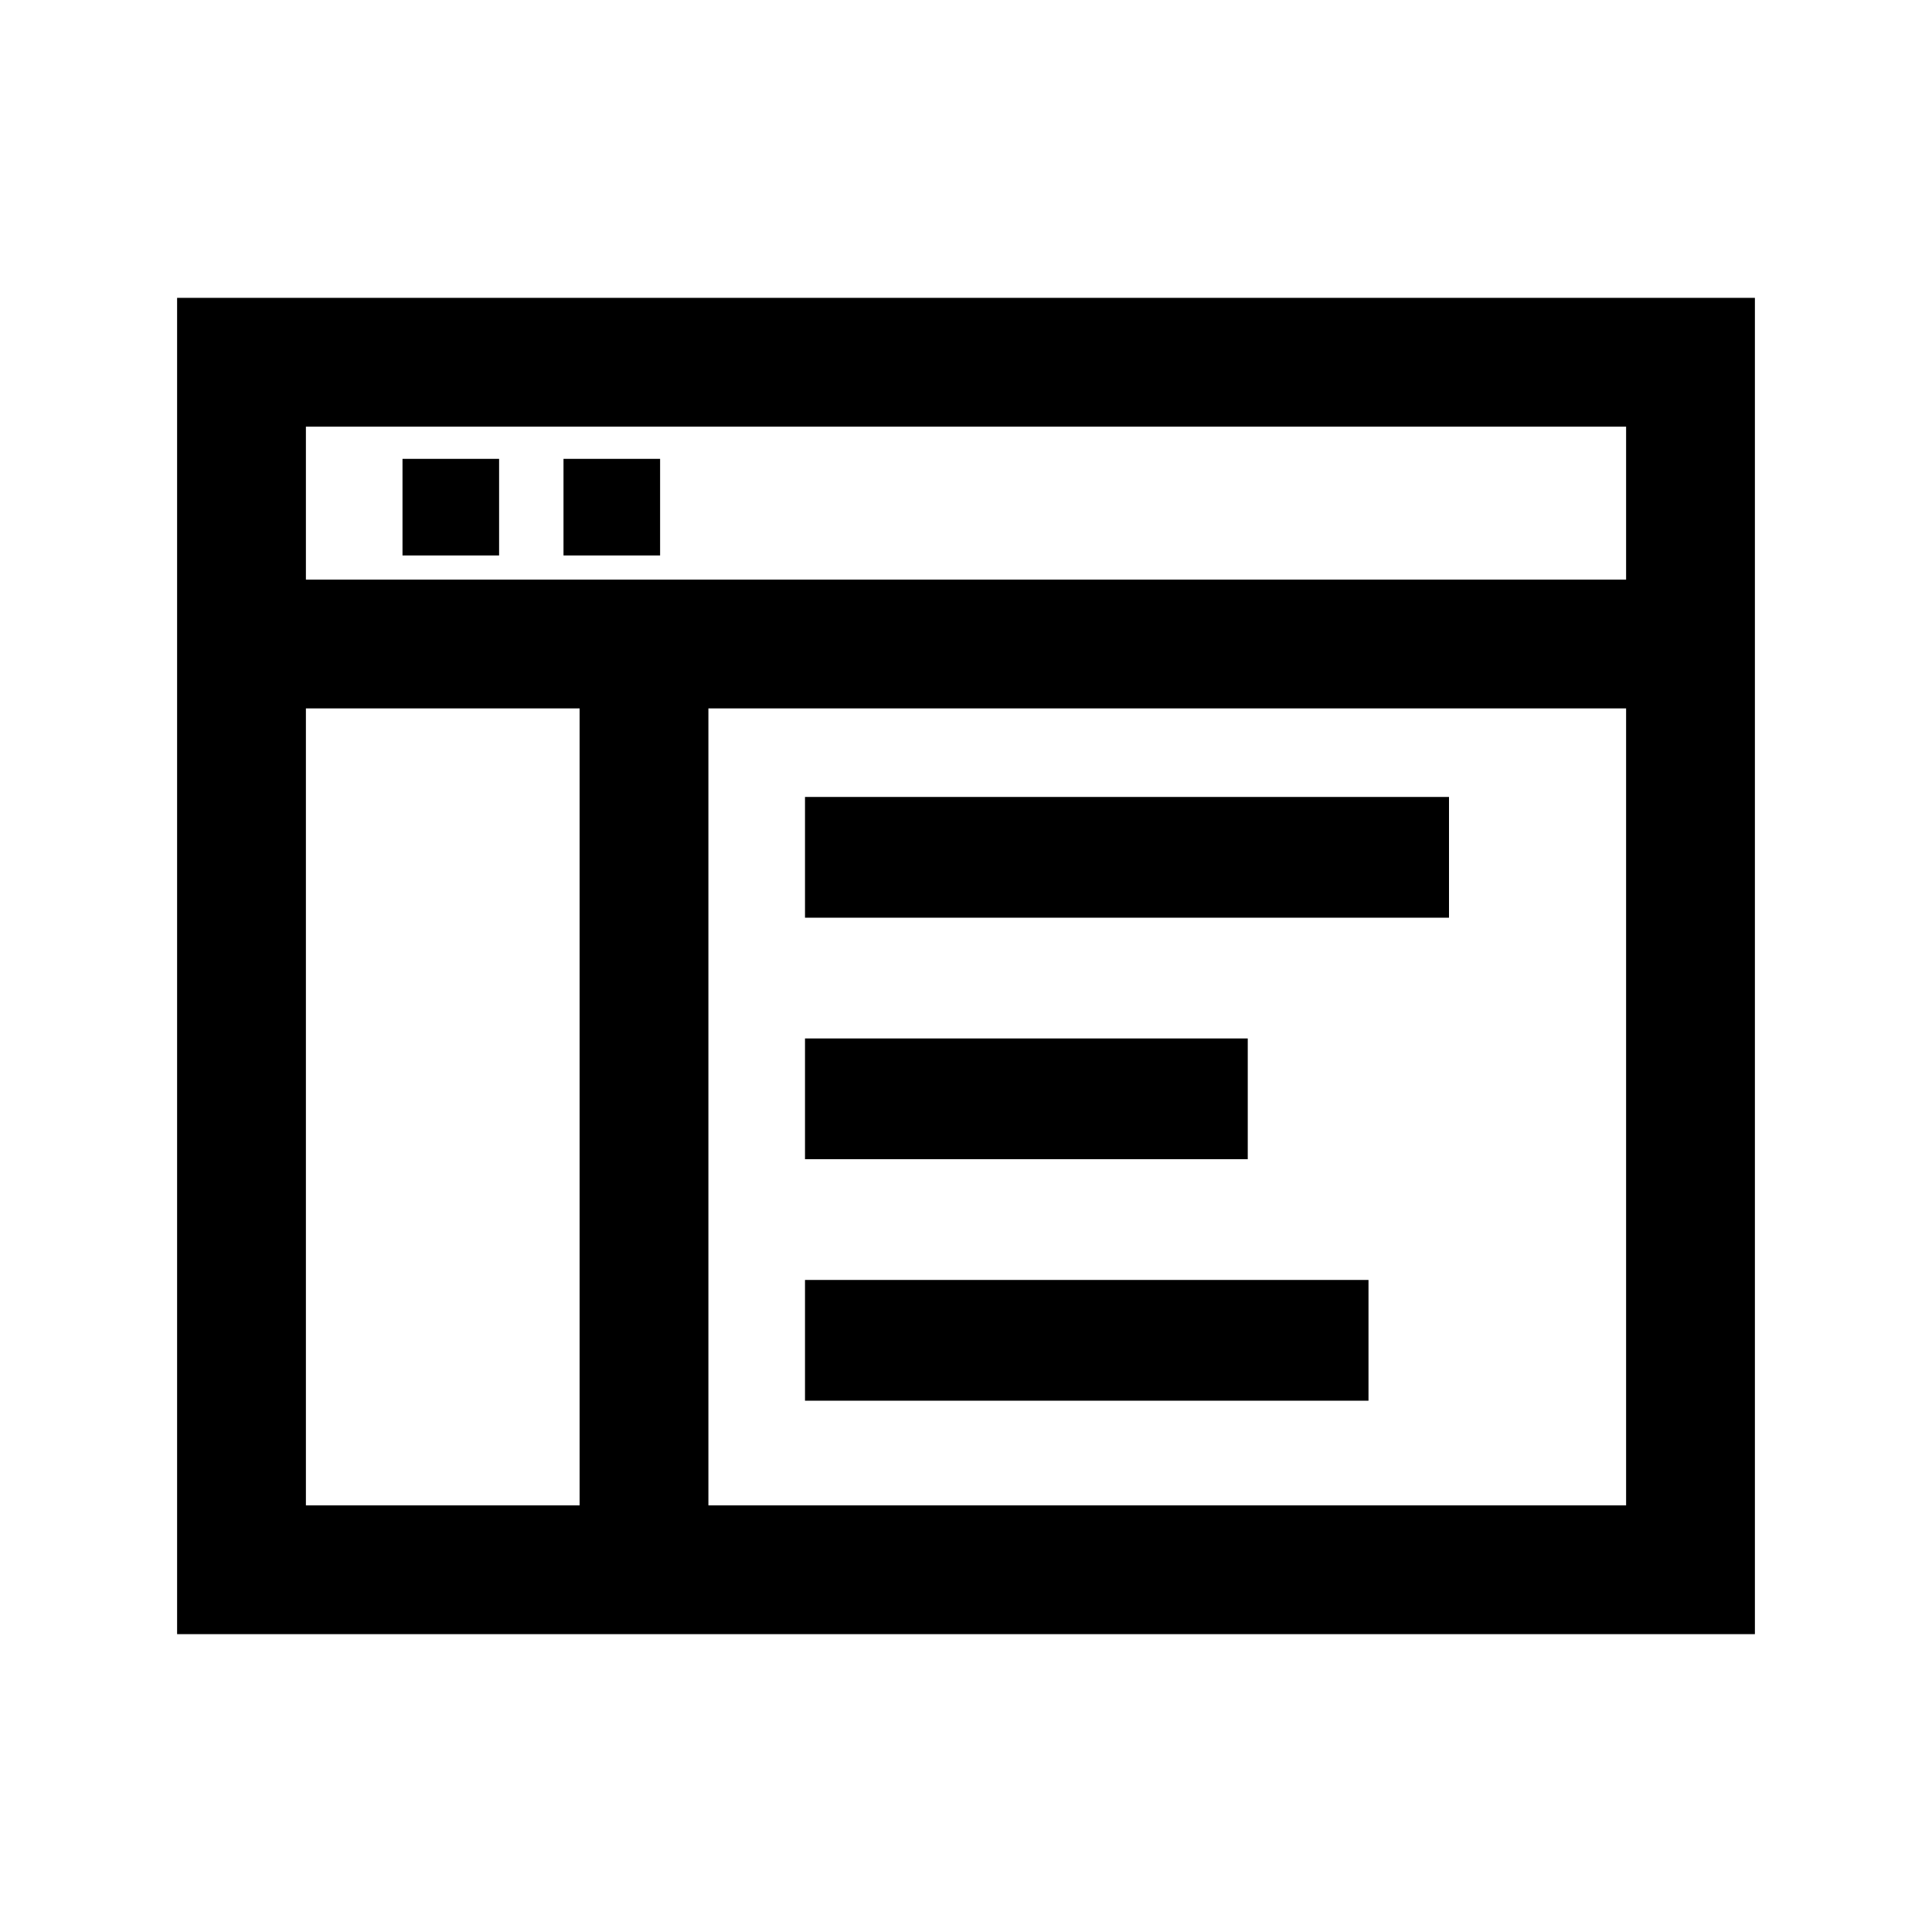
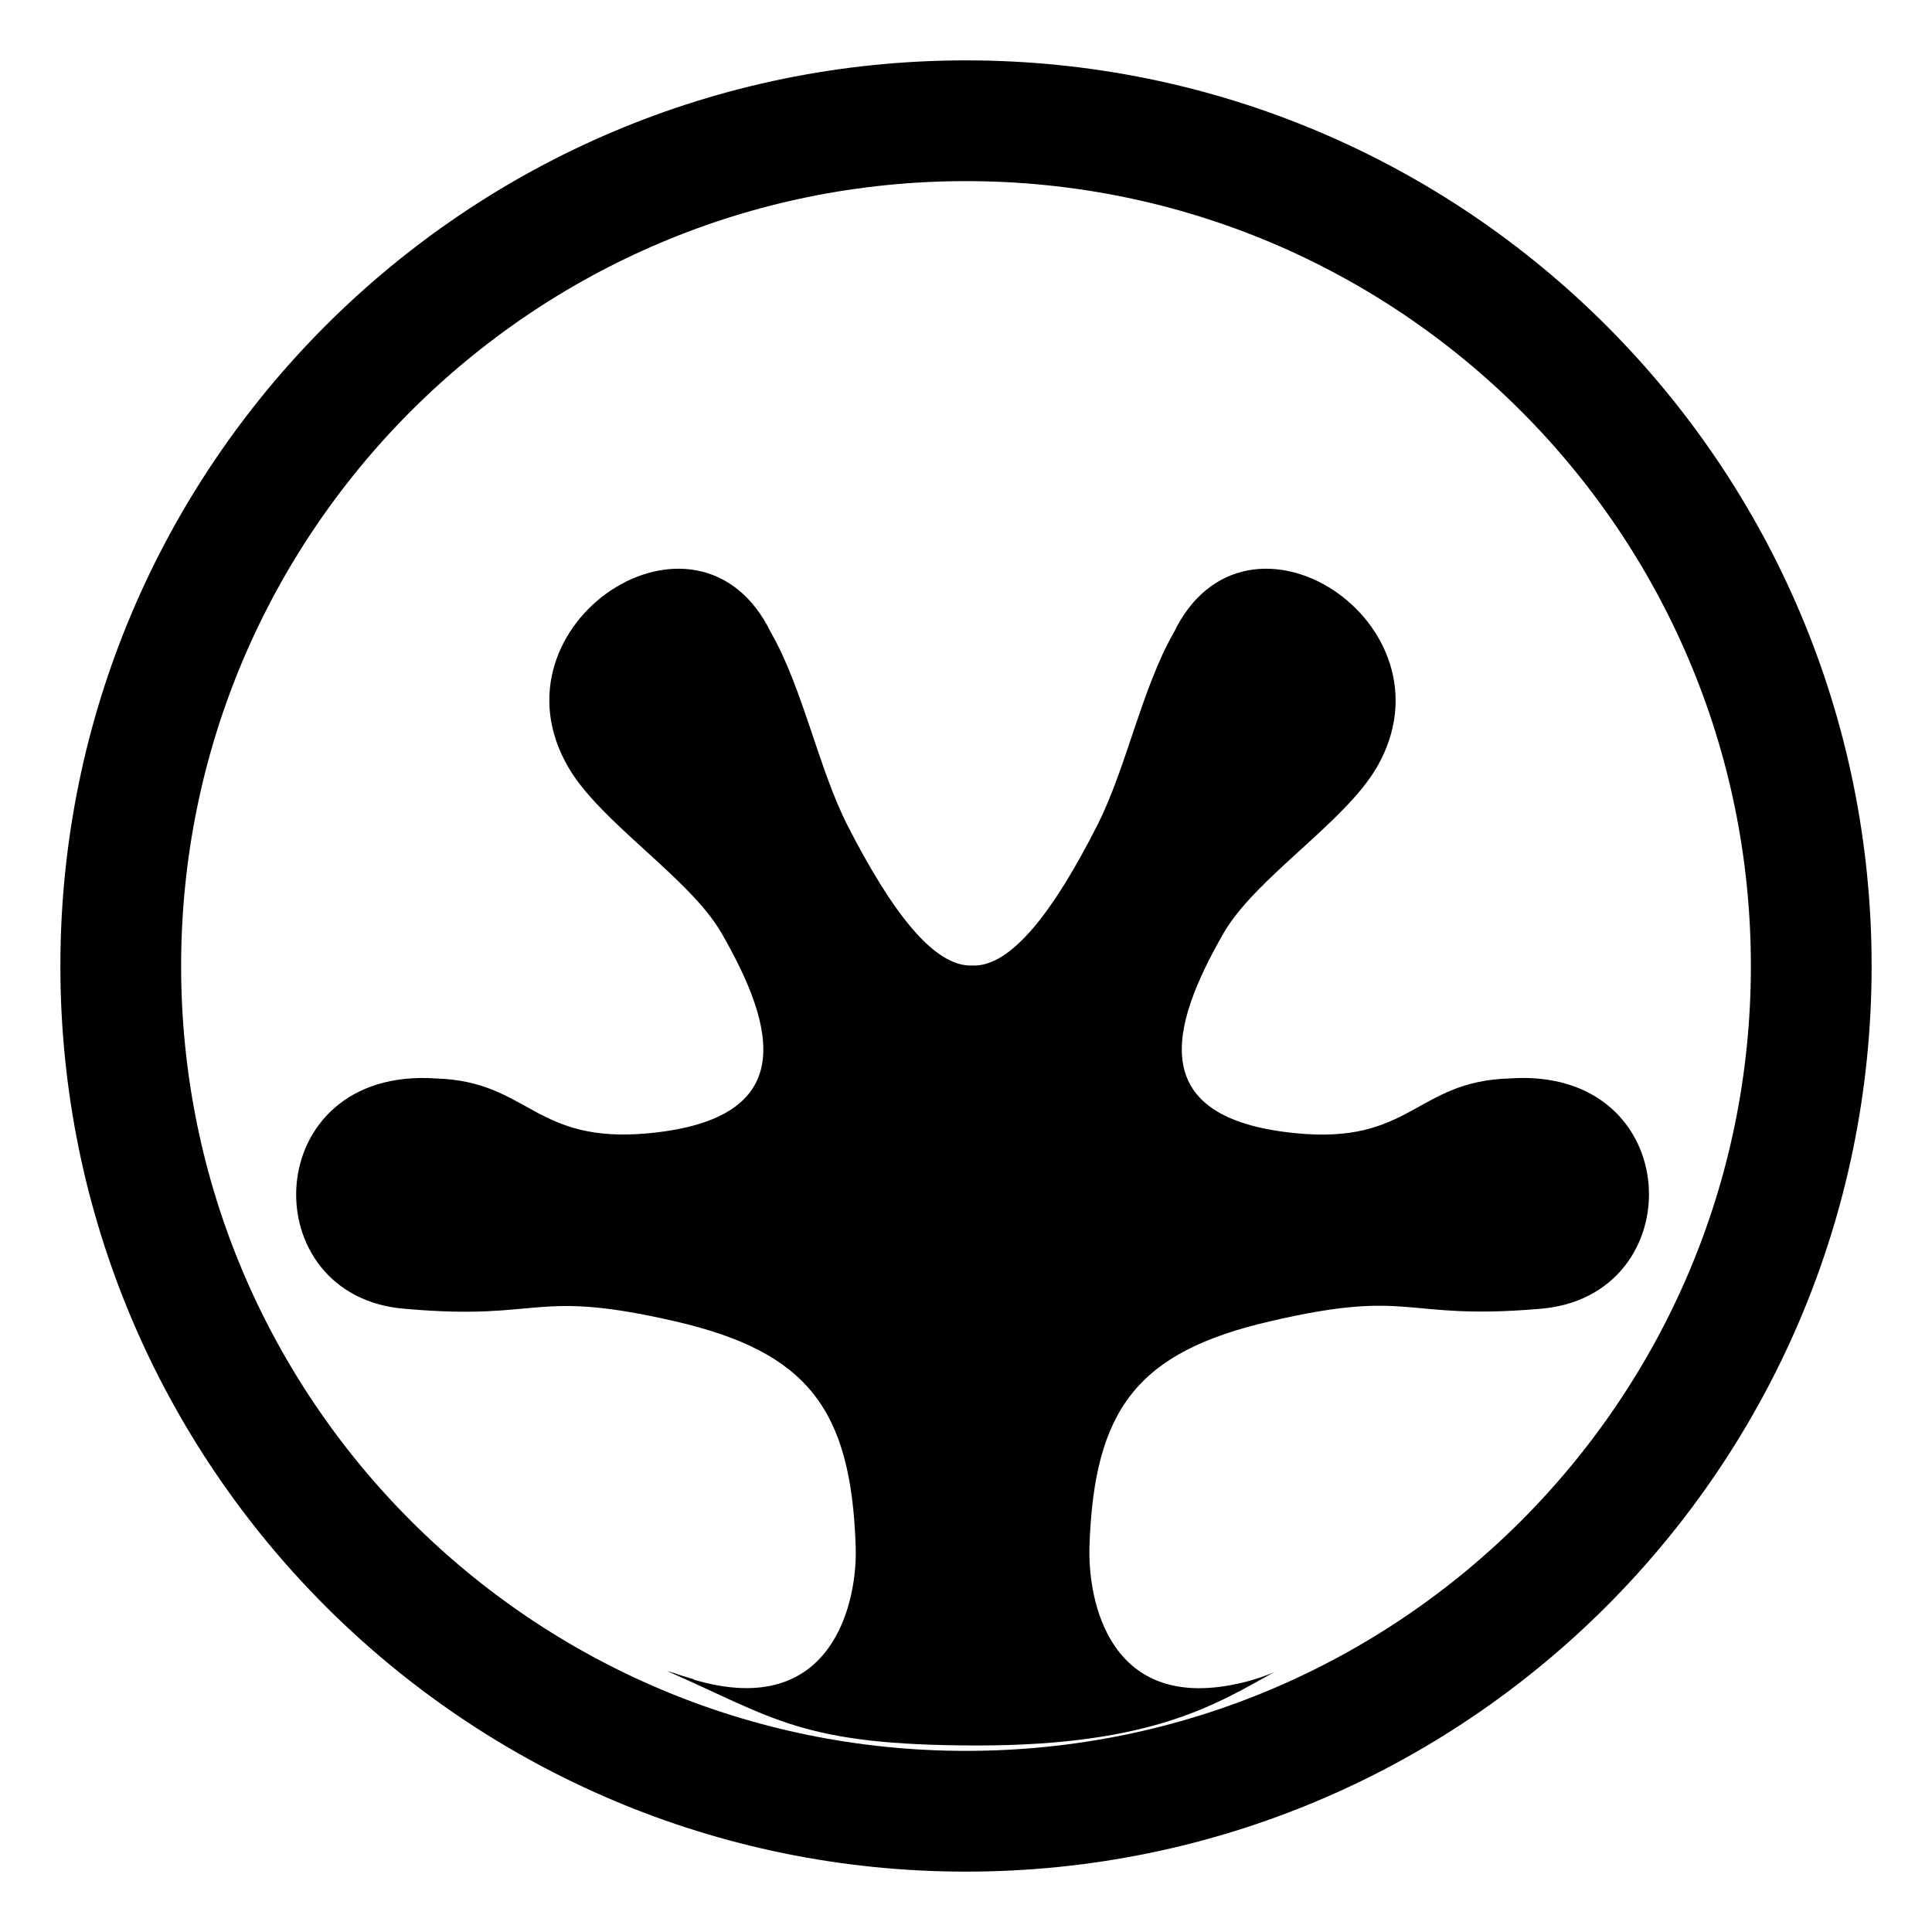
<svg xmlns="http://www.w3.org/2000/svg" viewBox="0 0 24 24">
-   <path fill="none" stroke="currentColor" stroke-width="1.6" d="M3 4.5h18v15H3zM3 8h18M8 8v11.5" />
-   <path fill="currentColor" d="M5 5.7h1.2v1.2H5zm2 0h1.2v1.2H7zm3 4.2h8v1.5h-8zm0 3h5.5v1.5H10zm0 3h7v1.5h-7z" />
+   <circle cx="12" cy="12" r="10.5" fill="none" stroke="currentColor" stroke-width="1.5" />
+   <path fill="currentColor" transform="translate(1.10 7.81) scale(.0514)" d="M146.3 254c33.8 10 39.6-19.3 39.1-32.2-1.1-33.2-11.6-47-43.6-54.4-34.7-8-31.8-.1-64.9-3-37.5-2.5-35.9-58.7 7.1-55.7 22.6.7 23.6 16 51.8 13.2 35.9-3.6 30.4-25.3 17.2-48.3-7.7-13.4-29.4-26.8-37.1-40.2C95.9-1.2 147.4-35.1 164.9.9c7.7 13.4 11.5 32.8 18.5 46.6 10.7 20.9 20.9 34.3 30.2 33.9 9.3.4 19.6-13 30.2-33.9 7-13.8 10.8-33.2 18.5-46.6 17.4-36 69-2.1 49.1 32.5-7.7 13.4-29.4 26.8-37.1 40.2-13.2 23-18.7 44.7 17.2 48.3 28.1 2.9 29.2-12.5 51.8-13.2 43-3.1 44.6 53.1 7.1 55.7-33.2 2.8-30.2-5.1-64.9 3-32 7.4-42.5 21.2-43.6 54.4-.4 13 4.7 40.7 37 32.9 2.7-.6 6.4-1.9 7.8-2.6-13.7 7.5-29.1 17.8-71.8 17.8-42.5 0-48.9-6.5-75.1-18 3.3.9 1.5.6 6.5 2z" />
</svg>
